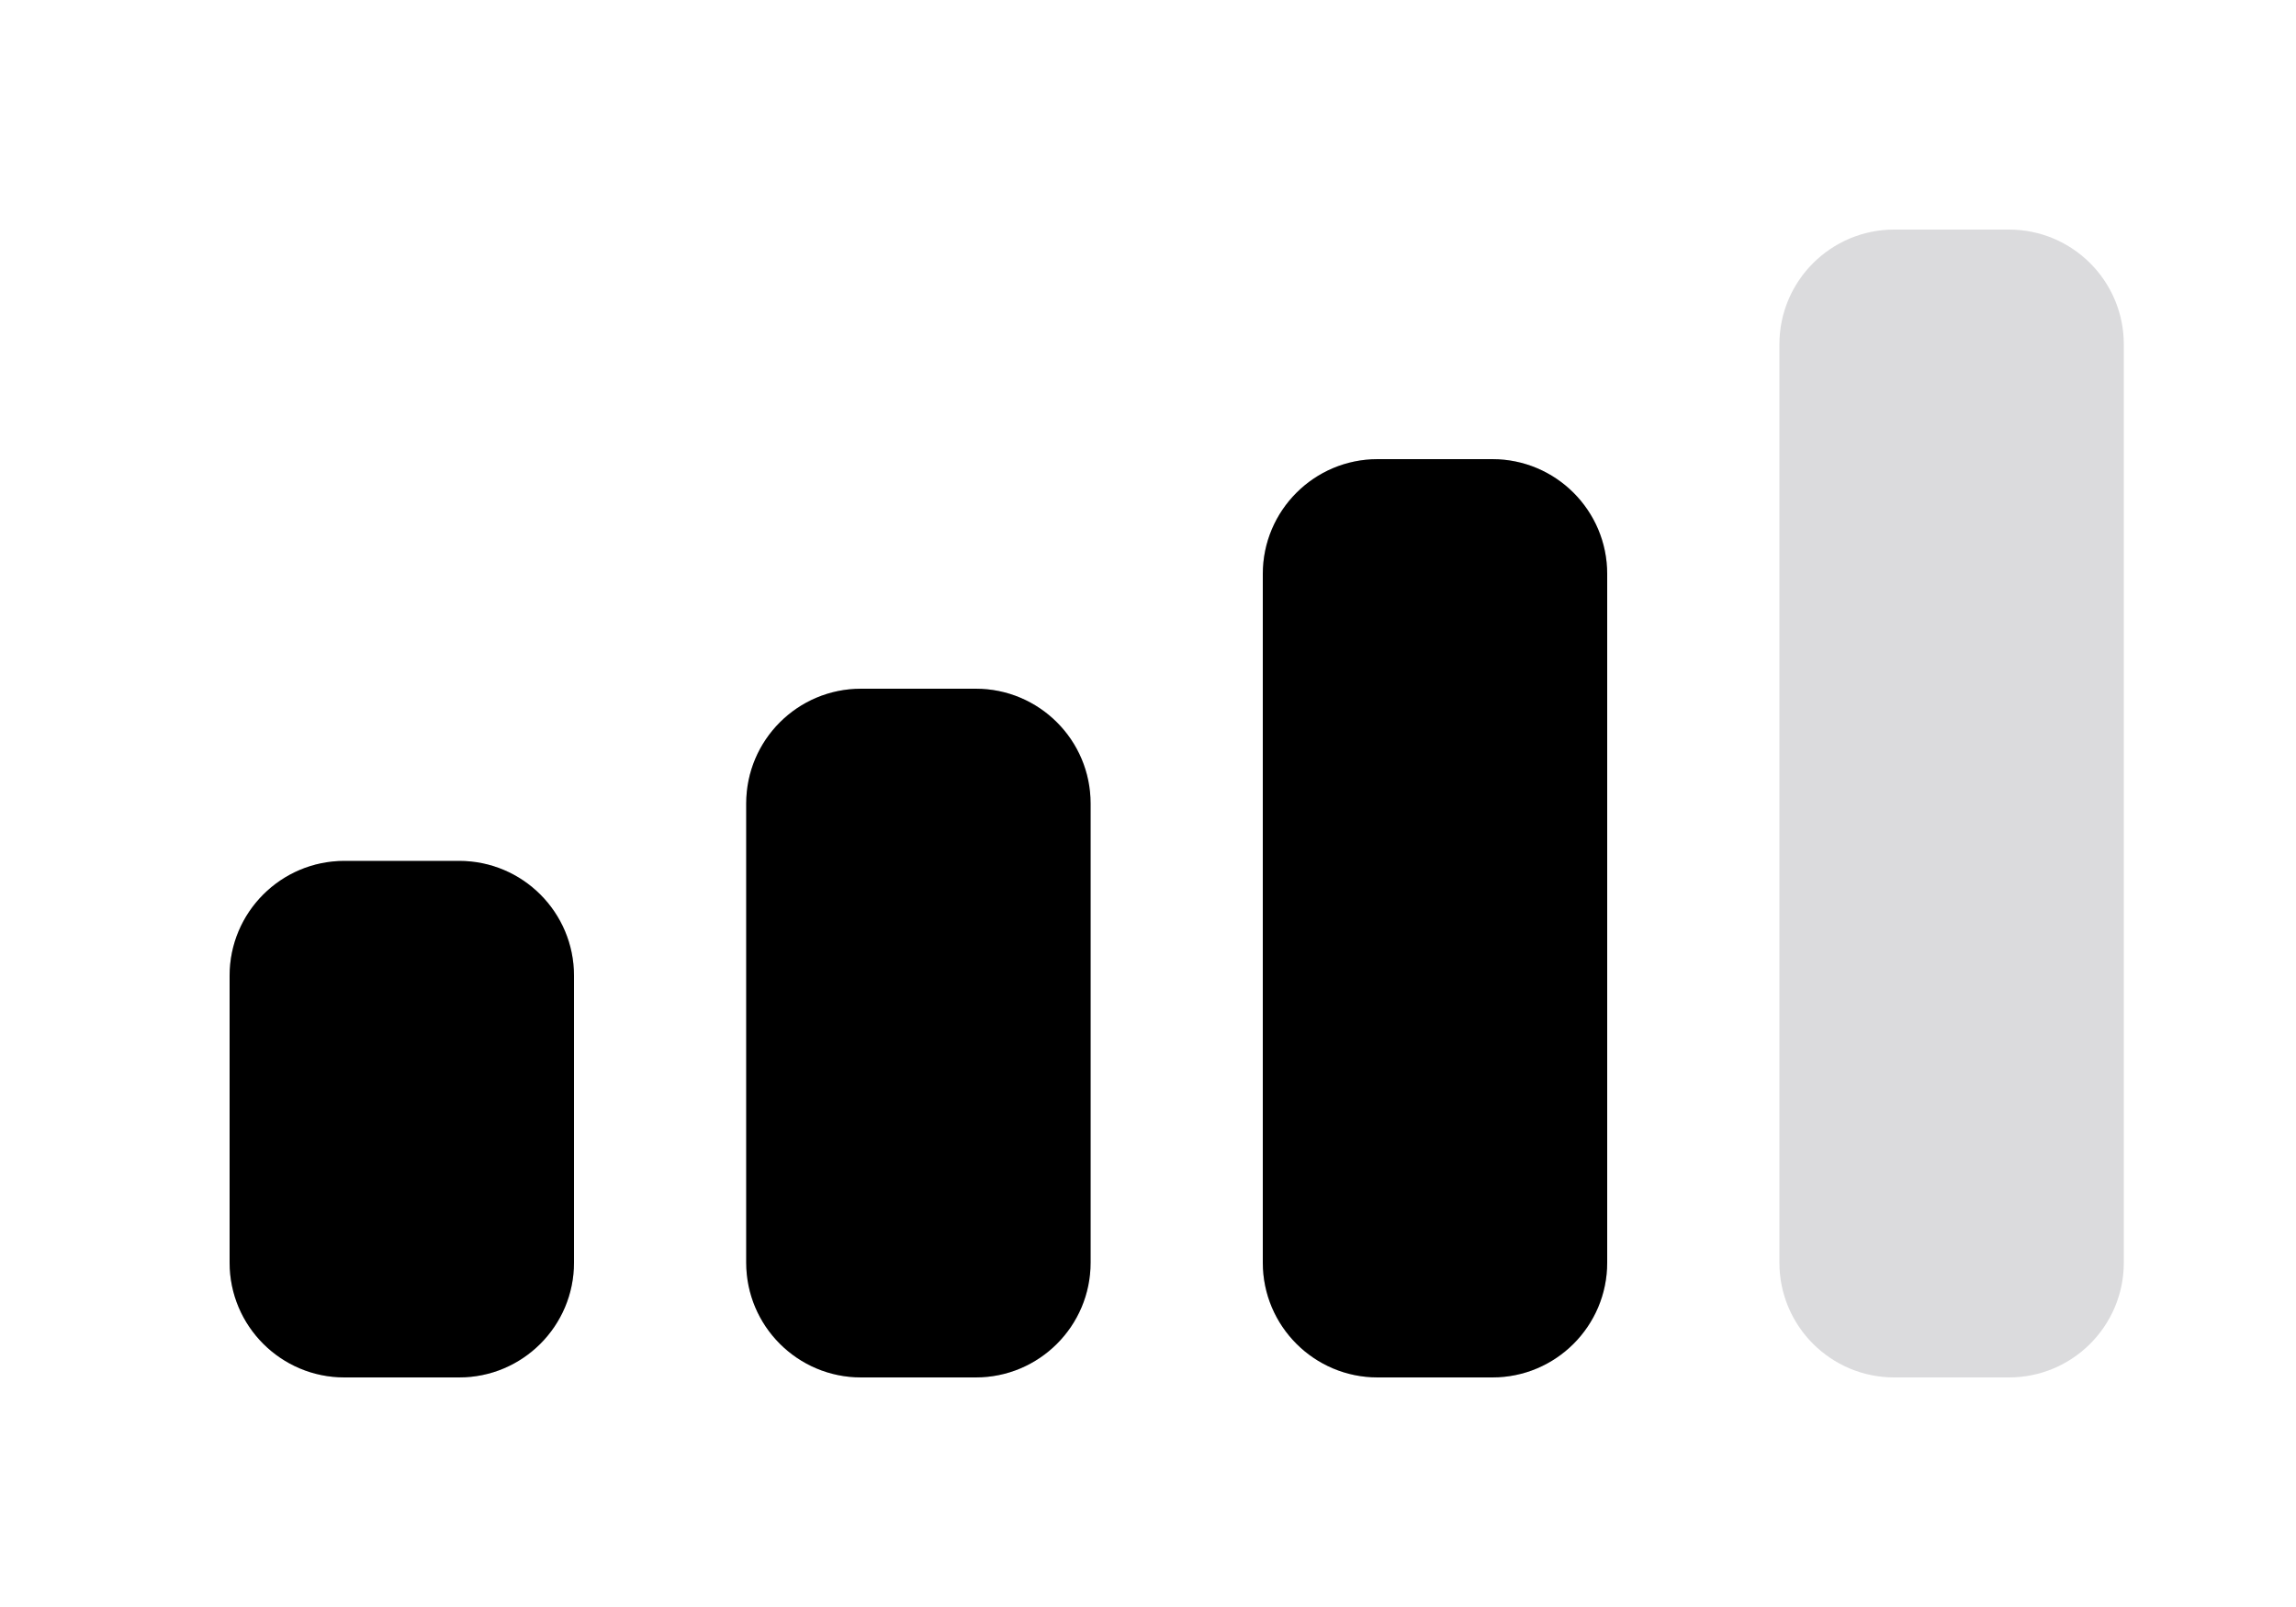
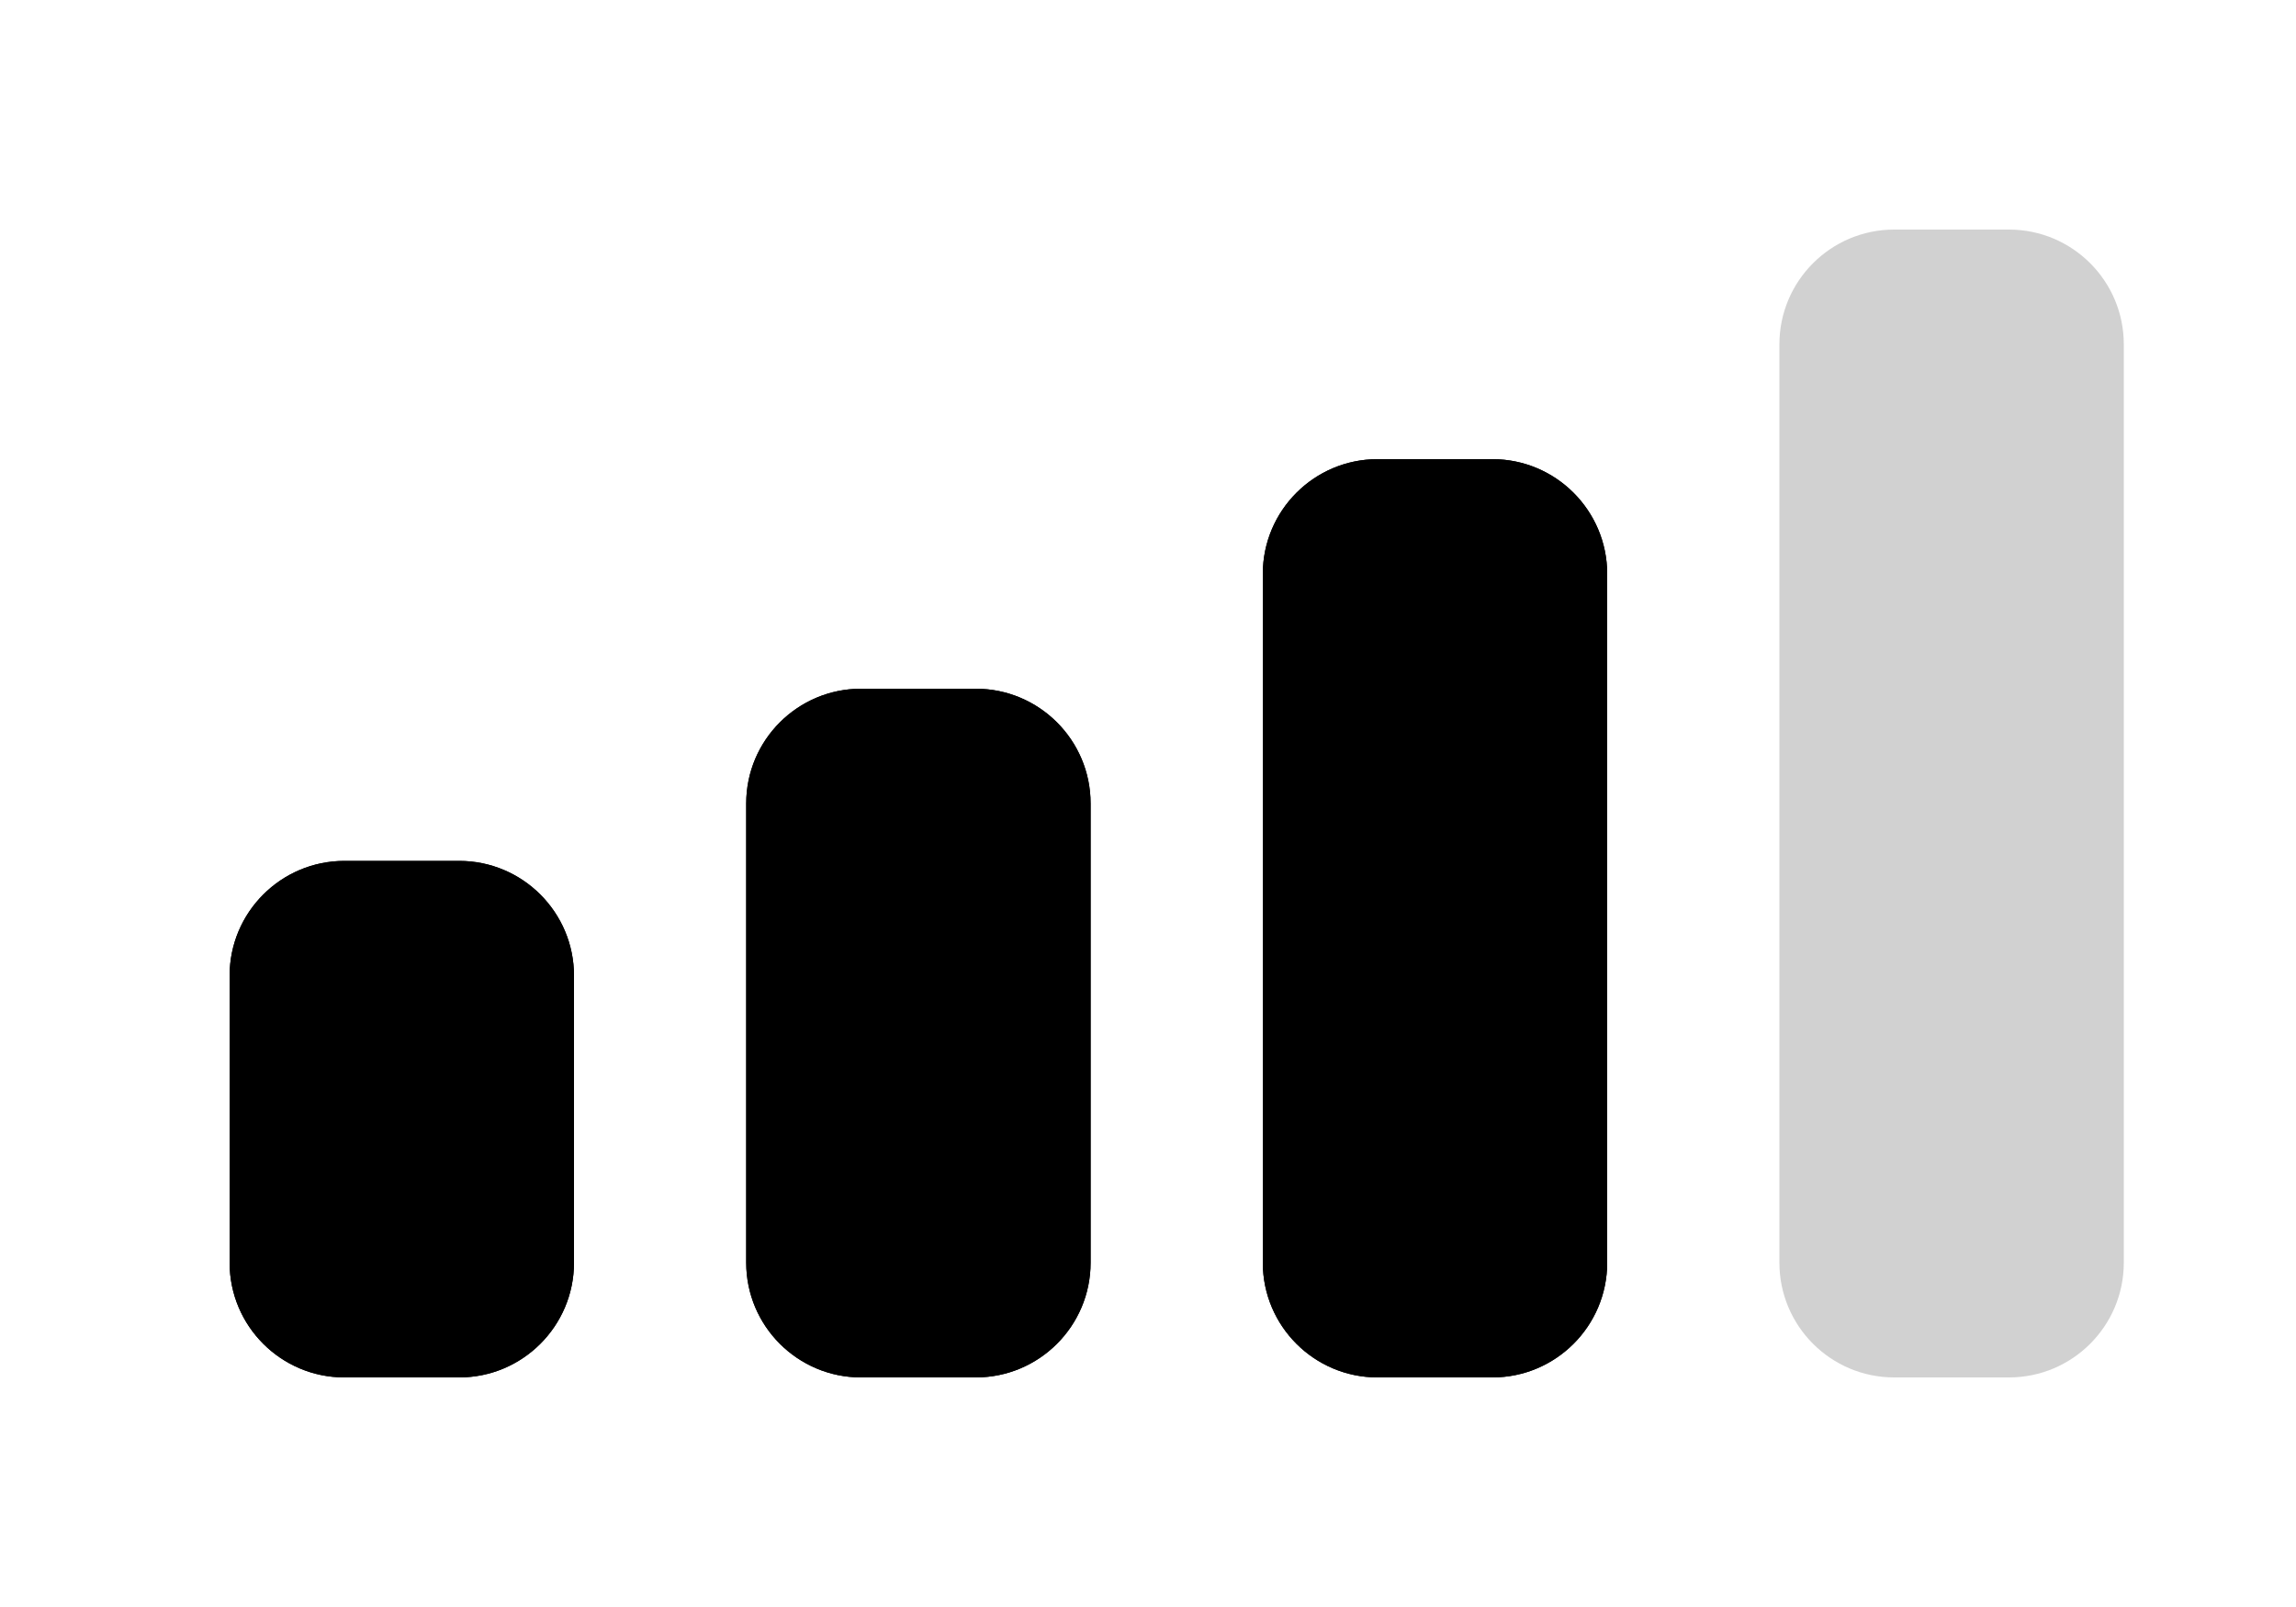
- <svg xmlns="http://www.w3.org/2000/svg" width="20" height="14" viewBox="0 0 20 14" fill="none">
-   <path fill-rule="evenodd" clip-rule="evenodd" d="M12 4H13C13.552 4 14 4.448 14 5V11C14 11.552 13.552 12 13 12H12C11.448 12 11 11.552 11 11V5C11 4.448 11.448 4 12 4Z" fill="#D1D1D6" />
-   <path fill-rule="evenodd" clip-rule="evenodd" d="M7.5 6H8.5C9.052 6 9.5 6.448 9.5 7V11C9.5 11.552 9.052 12 8.5 12H7.5C6.948 12 6.5 11.552 6.5 11V7C6.5 6.448 6.948 6 7.5 6Z" fill="#D1D1D6" />
-   <path fill-rule="evenodd" clip-rule="evenodd" d="M3 7.5H4C4.552 7.5 5 7.948 5 8.5V11C5 11.552 4.552 12 4 12H3C2.448 12 2 11.552 2 11V8.5C2 7.948 2.448 7.5 3 7.5Z" fill="#D1D1D6" />
-   <path fill-rule="evenodd" clip-rule="evenodd" d="M16.5 2H17.5C18.052 2 18.5 2.448 18.5 3V11C18.5 11.552 18.052 12 17.5 12H16.5C15.948 12 15.5 11.552 15.5 11V3C15.5 2.448 15.948 2 16.5 2Z" fill="#3C3C43" fill-opacity="0.18" />
-   <path fill-rule="evenodd" clip-rule="evenodd" d="M12 4H13C13.552 4 14 4.448 14 5V11C14 11.552 13.552 12 13 12H12C11.448 12 11 11.552 11 11V5C11 4.448 11.448 4 12 4Z" fill="black" />
-   <path fill-rule="evenodd" clip-rule="evenodd" d="M7.5 6H8.5C9.052 6 9.5 6.448 9.5 7V11C9.5 11.552 9.052 12 8.5 12H7.5C6.948 12 6.5 11.552 6.5 11V7C6.5 6.448 6.948 6 7.5 6Z" fill="black" />
-   <path fill-rule="evenodd" clip-rule="evenodd" d="M3 7.5H4C4.552 7.5 5 7.948 5 8.5V11C5 11.552 4.552 12 4 12H3C2.448 12 2 11.552 2 11V8.5C2 7.948 2.448 7.5 3 7.5Z" fill="black" />
+ <svg xmlns="http://www.w3.org/2000/svg" class="icon" width="20" height="14" viewBox="0 0 20 14" fill="currentColor">
+   <path fill-rule="evenodd" clip-rule="evenodd" d="M12 4H13C13.552 4 14 4.448 14 5V11C14 11.552 13.552 12 13 12H12C11.448 12 11 11.552 11 11V5C11 4.448 11.448 4 12 4Z" fill="currentColor" />
+   <path fill-rule="evenodd" clip-rule="evenodd" d="M7.5 6H8.5C9.052 6 9.5 6.448 9.5 7V11C9.5 11.552 9.052 12 8.5 12H7.5C6.948 12 6.5 11.552 6.5 11V7C6.5 6.448 6.948 6 7.5 6Z" fill="currentColor" />
+   <path fill-rule="evenodd" clip-rule="evenodd" d="M3 7.5H4C4.552 7.5 5 7.948 5 8.5V11C5 11.552 4.552 12 4 12H3C2.448 12 2 11.552 2 11V8.5C2 7.948 2.448 7.5 3 7.5Z" fill="currentColor" />
+   <path fill-rule="evenodd" clip-rule="evenodd" d="M16.5 2H17.5C18.052 2 18.5 2.448 18.5 3V11C18.5 11.552 18.052 12 17.5 12H16.5C15.948 12 15.5 11.552 15.5 11V3C15.5 2.448 15.948 2 16.5 2Z" fill="currentColor" fill-opacity="0.18" />
+   <path fill-rule="evenodd" clip-rule="evenodd" d="M12 4H13C13.552 4 14 4.448 14 5V11C14 11.552 13.552 12 13 12H12C11.448 12 11 11.552 11 11V5C11 4.448 11.448 4 12 4Z" fill="currentColor" />
+   <path fill-rule="evenodd" clip-rule="evenodd" d="M7.5 6H8.5C9.052 6 9.5 6.448 9.5 7V11C9.5 11.552 9.052 12 8.5 12H7.5C6.948 12 6.5 11.552 6.5 11V7C6.5 6.448 6.948 6 7.5 6Z" fill="currentColor" />
+   <path fill-rule="evenodd" clip-rule="evenodd" d="M3 7.5H4C4.552 7.5 5 7.948 5 8.5V11C5 11.552 4.552 12 4 12H3C2.448 12 2 11.552 2 11V8.5C2 7.948 2.448 7.5 3 7.5Z" fill="currentColor" />
</svg>
